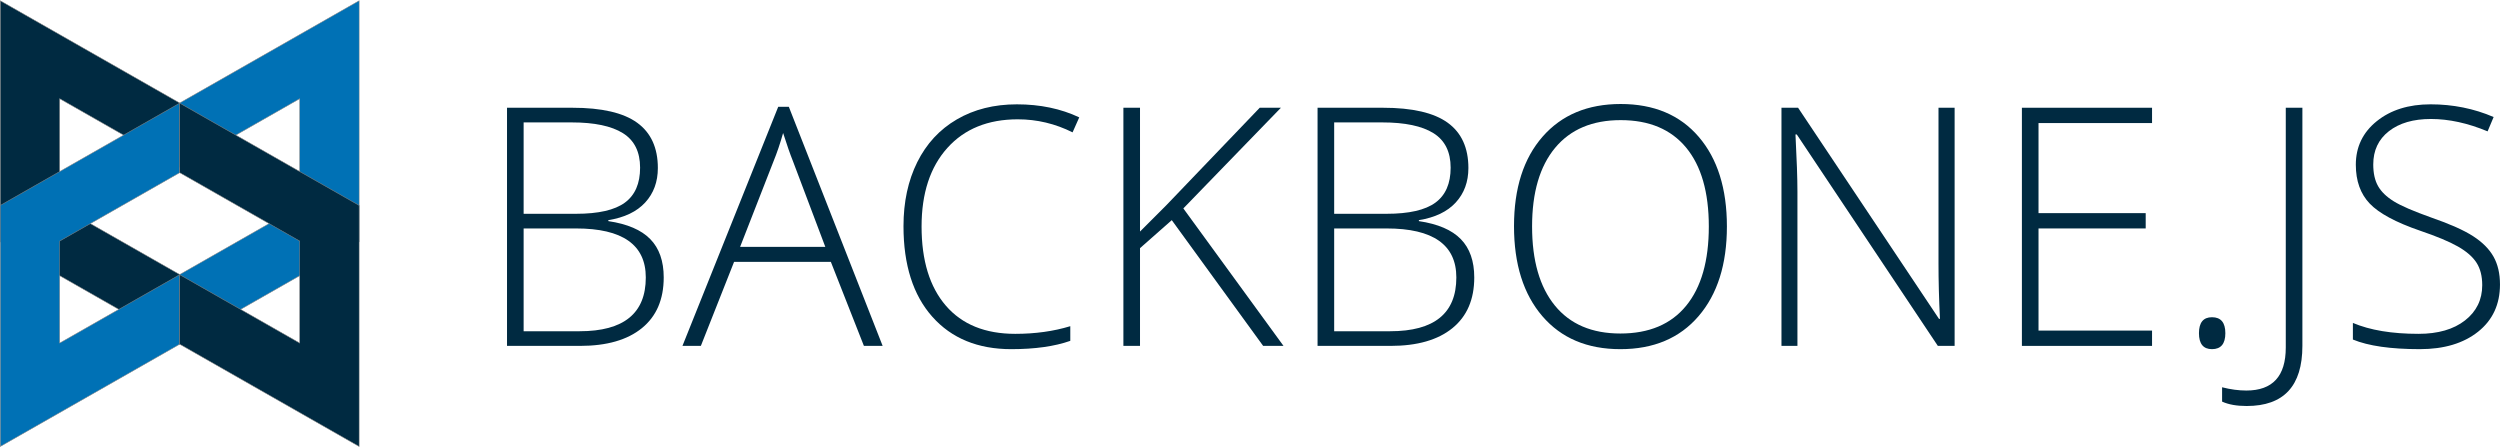
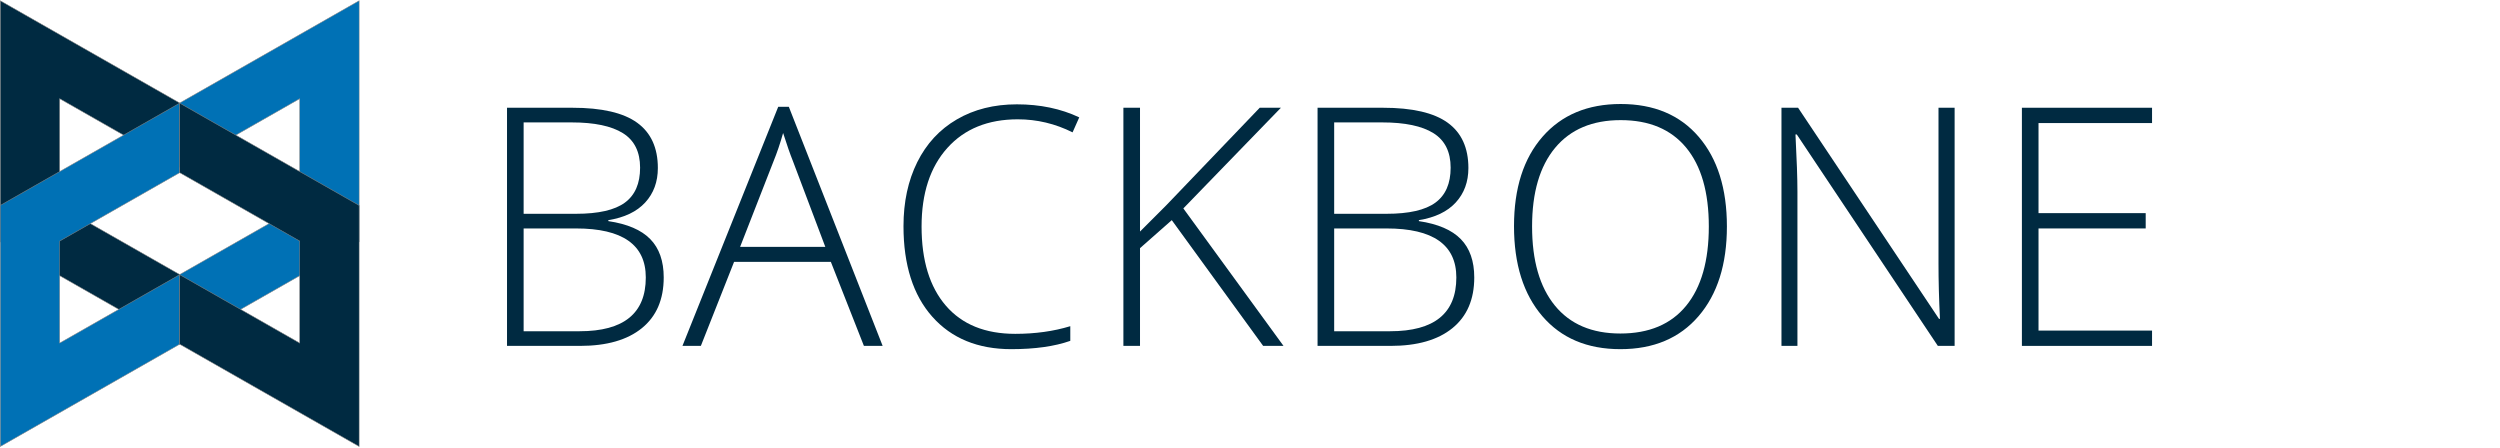
<svg xmlns="http://www.w3.org/2000/svg" version="1.1" width="900" height="161" id="svg2">
  <defs id="defs4" />
  <g transform="translate(129.4701,-1148.733)" id="layer1">
    <g transform="matrix(0.1789316,0,0,0.1789316,-129.3736,1149.001)" id="Page 1" style="fill:#d8d8d8;fill-rule:evenodd">
      <g id="BackBone.JS">
        <path d="M 0,0 0,485 361,690.785 361,550.903 119.496,413.235 119.496,197 361,334.667 361,205.785 0,0 z m 0,0" id="Path" style="fill:#002a41;stroke:#848484;stroke-width:1" />
        <path d="M 722,0 722,485 361,690.785 361,550.903 602.504,413.235 602.504,197 361,334.667 361,205.785 722,0 z m 0,0" id="path2996" style="fill:#0071b5;stroke:#848484;stroke-width:1" />
        <path d="m 0,896.785 0,-485 L 361,206 l 0,139.882 -241.504,137.667 0,205.235 L 361,551.118 361,691 0,896.785 z m 0,0" id="path2998" style="fill:#0071b5;stroke:#848484;stroke-width:1" />
        <path d="m 722,896.785 0,-485 L 361,206 l 0,139.882 241.504,137.667 0,205.235 L 361,551.118 361,691 722,896.785 z m 0,0" id="path3000" style="fill:#002a41;stroke:#848484;stroke-width:1" />
      </g>
    </g>
    <g id="text3023" style="font-size:120.096px;font-style:normal;font-variant:normal;font-weight:normal;font-stretch:normal;line-height:125%;letter-spacing:0px;word-spacing:0px;fill:#002a41;fill-opacity:1;stroke:none;font-family:Open Sans Light;-inkscape-font-specification:Open Sans Light">
      <path d="m 53.056,1187.523 23.515,0 c 10.594,1e-4 18.374,1.798 23.339,5.395 4.965,3.597 7.447,9.031 7.447,16.302 -6e-5,4.965 -1.515,9.099 -4.545,12.402 -3.03,3.304 -7.457,5.424 -13.282,6.362 l 0,0.352 c 6.841,1.016 11.875,3.176 15.1,6.48 3.225,3.304 4.838,7.907 4.838,13.81 -7e-5,7.897 -2.619,13.976 -7.858,18.237 -5.239,4.261 -12.666,6.392 -22.283,6.392 l -26.271,0 z m 5.981,38.175 18.882,0 c 8.053,10e-5 13.908,-1.339 17.563,-4.017 3.655,-2.678 5.483,-6.871 5.483,-12.578 -6e-5,-5.708 -2.062,-9.852 -6.187,-12.432 -4.124,-2.58 -10.272,-3.87 -18.442,-3.87 l -17.299,0 z m 0,5.278 0,37.002 20.172,0 c 15.872,1e-4 23.808,-6.45 23.808,-19.351 -6e-5,-11.767 -8.366,-17.651 -25.098,-17.651 z" id="path3014" />
      <path d="m 169.633,1242.997 -34.832,0 -11.963,30.259 -6.626,0 34.481,-86.084 3.812,0 33.777,86.084 -6.744,0 z m -32.663,-5.395 30.669,0 -11.669,-30.904 c -0.977,-2.424 -2.15,-5.786 -3.518,-10.086 -1.056,3.753 -2.209,7.154 -3.46,10.204 z" id="path3016" />
      <path d="m 236.953,1191.687 c -10.751,10e-5 -19.215,3.44 -25.391,10.321 -6.177,6.88 -9.265,16.302 -9.265,28.265 -1e-5,12.236 2.912,21.736 8.737,28.499 5.825,6.763 14.152,10.145 24.981,10.145 7.193,0 13.8,-0.919 19.82,-2.756 l 0,5.278 c -5.669,1.994 -12.745,2.991 -21.228,2.991 -12.041,0 -21.521,-3.89 -28.441,-11.669 -6.92,-7.78 -10.379,-18.648 -10.379,-32.604 -1e-5,-8.718 1.652,-16.4 4.955,-23.046 3.303,-6.646 8.053,-11.777 14.25,-15.393 6.196,-3.616 13.399,-5.424 21.609,-5.424 8.366,10e-5 15.852,1.564 22.459,4.691 l -2.404,5.395 c -6.255,-3.127 -12.823,-4.691 -19.703,-4.691 z" id="path3018" />
      <path d="m 332.595,1273.255 -7.33,0 -32.897,-45.27 -11.435,10.086 0,35.184 -5.981,0 0,-85.733 5.981,0 0,44.567 9.5,-9.5 33.601,-35.067 7.623,0 -35.126,36.24 z" id="path3020" />
      <path d="m 344.851,1187.523 23.515,0 c 10.594,1e-4 18.374,1.798 23.339,5.395 4.965,3.597 7.447,9.031 7.447,16.302 -6e-5,4.965 -1.515,9.099 -4.545,12.402 -3.03,3.304 -7.457,5.424 -13.282,6.362 l 0,0.352 c 6.841,1.016 11.875,3.176 15.1,6.48 3.225,3.304 4.838,7.907 4.838,13.81 -7e-5,7.897 -2.619,13.976 -7.858,18.237 -5.239,4.261 -12.666,6.392 -22.283,6.392 l -26.271,0 z m 5.981,38.175 18.882,0 c 8.053,10e-5 13.908,-1.339 17.563,-4.017 3.655,-2.678 5.483,-6.871 5.483,-12.578 -6e-5,-5.708 -2.062,-9.852 -6.187,-12.432 -4.124,-2.58 -10.272,-3.87 -18.442,-3.87 l -17.299,0 z m 0,5.278 0,37.002 20.172,0 c 15.872,1e-4 23.808,-6.45 23.808,-19.351 -6e-5,-11.767 -8.366,-17.651 -25.098,-17.651 z" id="path3022" />
      <path d="m 492.215,1230.272 c -9e-5,13.605 -3.401,24.365 -10.203,32.282 -6.802,7.917 -16.185,11.875 -28.147,11.875 -11.924,0 -21.287,-3.958 -28.089,-11.875 -6.802,-7.917 -10.203,-18.716 -10.203,-32.399 0,-13.644 3.43,-24.385 10.291,-32.223 6.861,-7.838 16.234,-11.757 28.118,-11.757 11.963,1e-4 21.326,3.939 28.089,11.816 6.763,7.877 10.145,18.638 10.145,32.282 z m -70.134,0 c -10e-6,12.275 2.737,21.765 8.21,28.47 5.473,6.705 13.331,10.057 23.573,10.057 10.321,0 18.208,-3.323 23.661,-9.969 5.454,-6.646 8.18,-16.165 8.18,-28.558 -8e-5,-12.354 -2.727,-21.824 -8.18,-28.411 -5.454,-6.587 -13.302,-9.881 -23.544,-9.881 -10.203,10e-5 -18.071,3.323 -23.603,9.969 -5.532,6.646 -8.298,16.087 -8.298,28.323 z" id="path3024" />
      <path d="m 574.194,1273.255 -6.04,0 -50.783,-76.115 -0.469,0 c 0.469,9.07 0.704,15.911 0.704,20.524 l 0,55.591 -5.747,0 0,-85.733 5.981,0 50.724,75.998 0.352,0 c -0.352,-7.037 -0.528,-13.722 -0.528,-20.055 l 0,-55.943 5.805,0 z" id="path3026" />
      <path d="m 645.267,1273.255 -46.854,0 0,-85.733 46.854,0 0,5.512 -40.872,0 0,32.428 38.585,0 0,5.512 -38.585,0 0,36.768 40.872,0 z" id="path3028" />
-       <path d="m 662.155,1268.681 c -10e-6,-3.831 1.564,-5.747 4.691,-5.747 3.206,0 4.809,1.916 4.809,5.747 -2e-5,3.831 -1.603,5.747 -4.809,5.747 -3.128,0 -4.691,-1.916 -4.691,-5.747 z" id="path3030" />
-       <path d="m 679.337,1294.894 c -3.597,0 -6.548,-0.528 -8.855,-1.583 l 0,-5.16 c 3.049,0.782 5.962,1.173 8.737,1.173 9.461,0 14.191,-5.16 14.191,-15.481 l 0,-86.319 5.981,0 0,85.733 c -2e-5,14.425 -6.685,21.638 -20.055,21.638 z" id="path3032" />
-       <path d="m 770.523,1251.148 c -6e-5,7.154 -2.629,12.823 -7.887,17.006 -5.258,4.183 -12.246,6.274 -20.964,6.274 -10.477,0 -18.511,-1.153 -24.101,-3.46 l 0,-5.981 c 6.177,2.619 14.054,3.929 23.632,3.929 7.037,0 12.617,-1.613 16.742,-4.838 4.124,-3.225 6.187,-7.457 6.187,-12.696 -6e-5,-3.245 -0.684,-5.933 -2.052,-8.063 -1.368,-2.131 -3.597,-4.075 -6.685,-5.835 -3.088,-1.759 -7.623,-3.655 -13.605,-5.688 -8.757,-3.01 -14.807,-6.265 -18.149,-9.764 -3.343,-3.499 -5.014,-8.161 -5.014,-13.986 -10e-6,-6.411 2.512,-11.64 7.535,-15.686 5.024,-4.046 11.484,-6.069 19.381,-6.069 8.053,10e-5 15.618,1.525 22.694,4.574 l -2.17,5.16 c -7.115,-2.971 -13.917,-4.457 -20.407,-4.457 -6.333,1e-4 -11.376,1.466 -15.129,4.398 -3.753,2.932 -5.63,6.92 -5.629,11.963 -10e-6,3.167 0.577,5.766 1.73,7.799 1.153,2.033 3.04,3.861 5.659,5.483 2.619,1.623 7.115,3.567 13.487,5.835 6.685,2.307 11.709,4.545 15.071,6.714 3.362,2.17 5.815,4.633 7.359,7.389 1.544,2.756 2.316,6.089 2.316,9.998 z" id="path3034" />
    </g>
  </g>
</svg>
